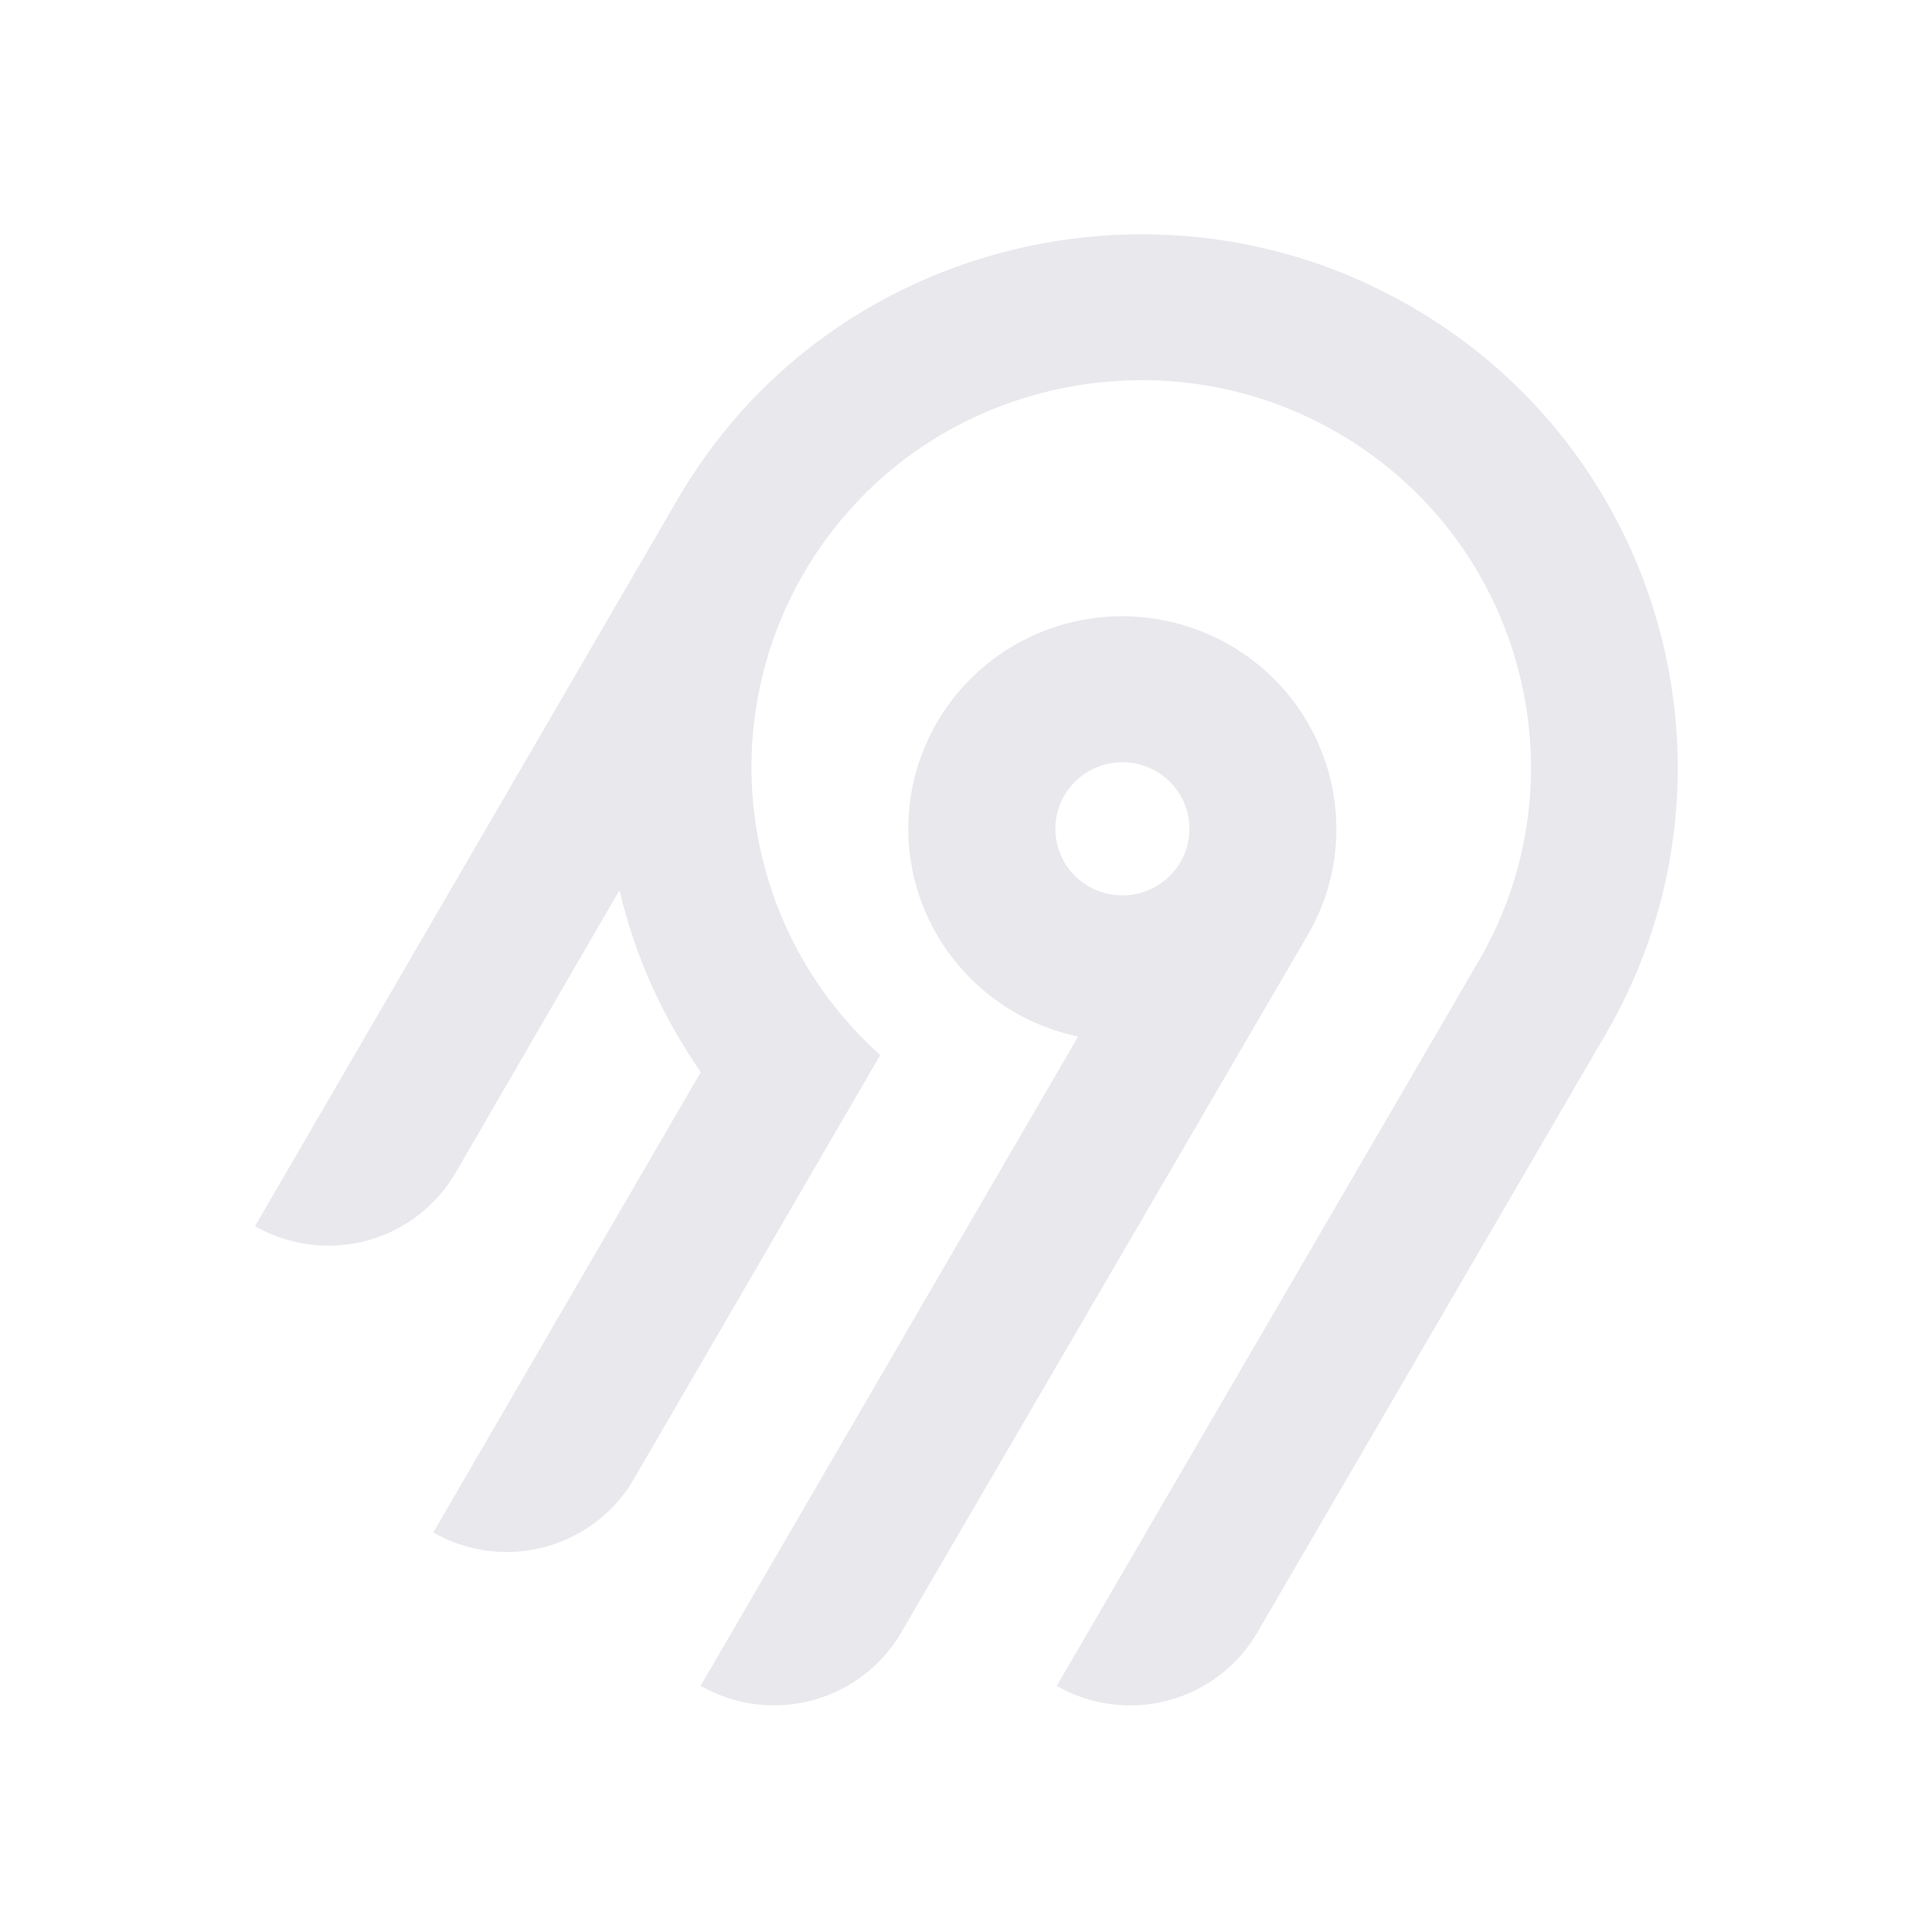
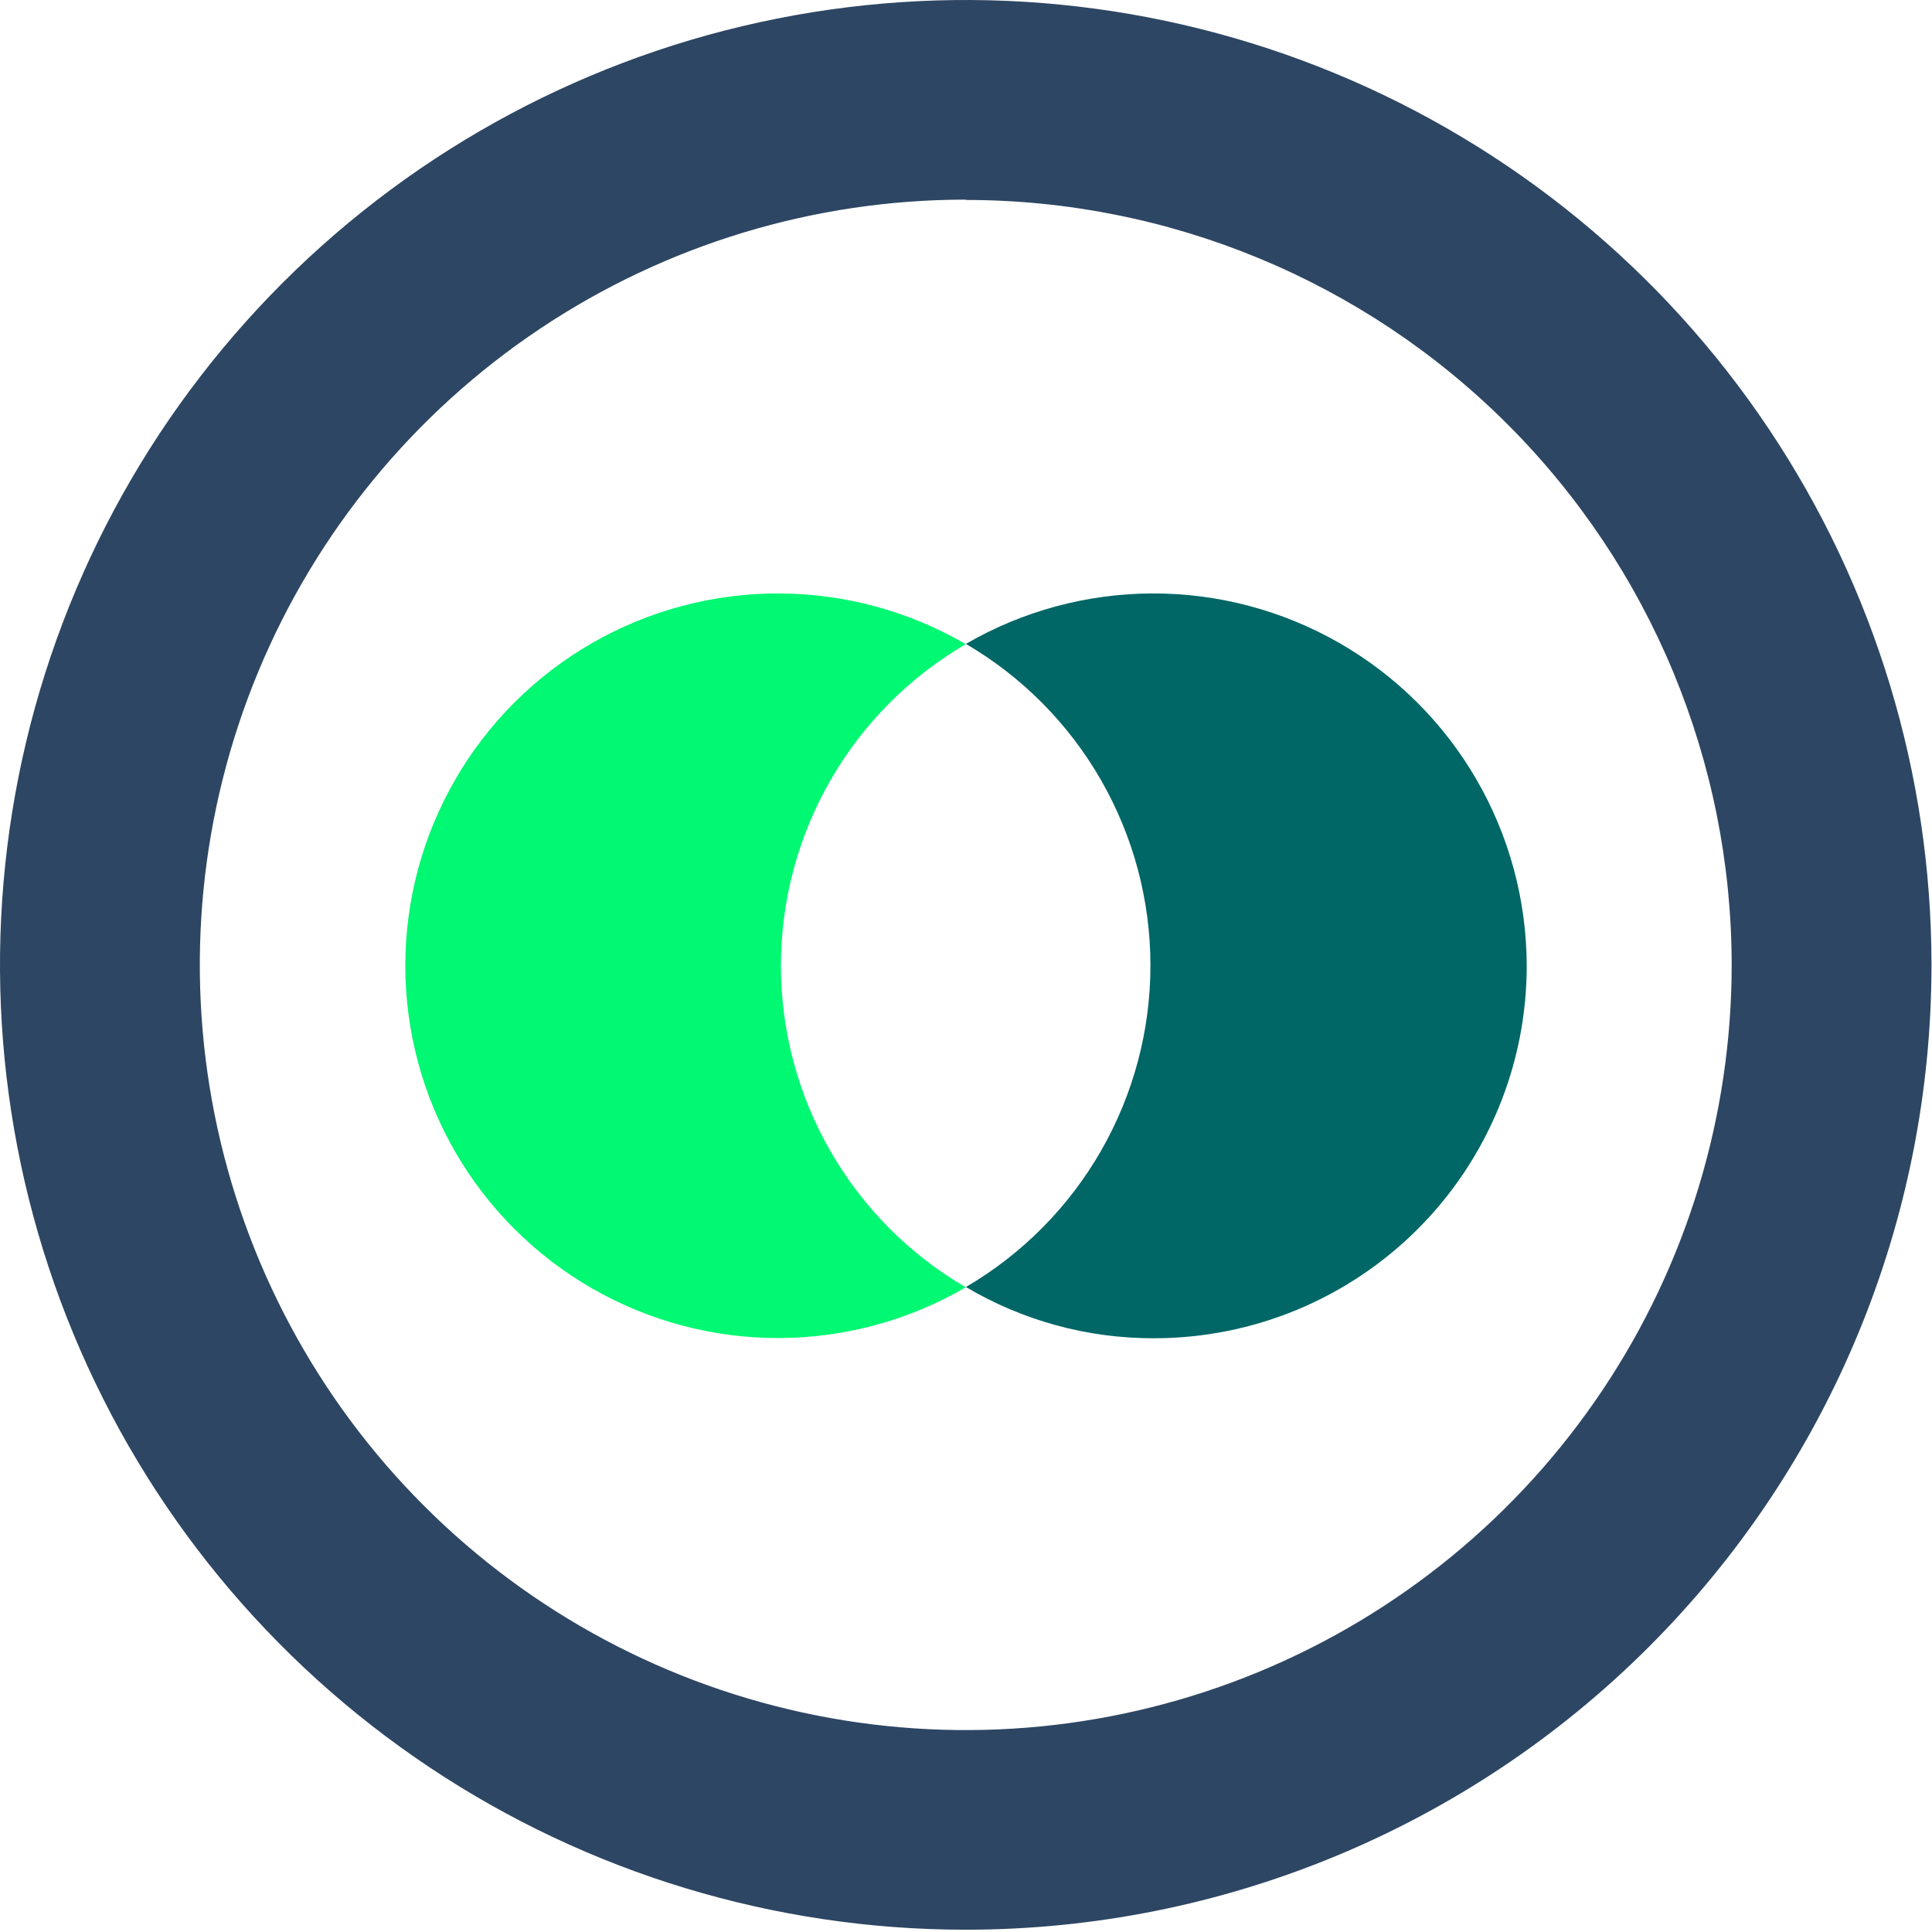
- <svg xmlns="http://www.w3.org/2000/svg" width="250" height="250" fill="none">
-   <path fill="#e8e8ed" fill-rule="evenodd" d="M95.775 53.416c20.364-22.88 54.087-29.592 81.811-16.385 36.836 17.549 50.274 62.252 30.219 96.734l-45.115 77.487a18.994 18.994 0 0 1-11.536 8.784 19.12 19.12 0 0 1-14.412-1.878l54.62-93.829c14.55-25.027 4.818-57.467-21.888-70.24-20.038-9.583-44.533-4.795-59.336 11.685a50.008 50.008 0 0 0-12.902 32.877 49.989 49.989 0 0 0 16.664 37.87l-31.887 54.875a18.917 18.917 0 0 1-4.885 5.534 19.041 19.041 0 0 1-6.647 3.255 19.13 19.13 0 0 1-7.395.482 19.087 19.087 0 0 1-7.018-2.365l34.617-59.575a68.424 68.424 0 0 1-10.524-23.544l-21.213 36.579a18.994 18.994 0 0 1-11.535 8.784A19.123 19.123 0 0 1 33 158.668l54.856-94.356a70.296 70.296 0 0 1 7.919-10.896Zm63.314 30.034c13.211 7.577 17.774 24.427 10.13 37.54l-52.603 90.251a18.997 18.997 0 0 1-11.536 8.784 19.122 19.122 0 0 1-14.412-1.878l48.843-84.024a27.778 27.778 0 0 1-10.825-4.847 27.545 27.545 0 0 1-7.783-8.907 27.344 27.344 0 0 1-3.307-11.326 27.293 27.293 0 0 1 1.776-11.66 27.454 27.454 0 0 1 6.533-9.846 27.703 27.703 0 0 1 10.087-6.222 27.858 27.858 0 0 1 23.097 2.135Zm-19.134 16.961a8.645 8.645 0 0 0-2.232 2.529h-.003a8.565 8.565 0 0 0 .632 9.556 8.68 8.68 0 0 0 4.097 2.915 8.738 8.738 0 0 0 5.036.163 8.692 8.692 0 0 0 4.279-2.642 8.59 8.59 0 0 0 2.079-4.558 8.563 8.563 0 0 0-.821-4.938 8.645 8.645 0 0 0-3.444-3.652 8.72 8.72 0 0 0-6.586-.86 8.7 8.7 0 0 0-3.037 1.487Z" clip-rule="evenodd" />
+ <svg xmlns="http://www.w3.org/2000/svg" width="414" height="414" viewBox="0 0 414 414" fill="none">
+   <path d="M206.947 275.851C194.813 282.925 181.025 286.675 166.977 286.723C152.929 286.772 139.12 283.116 126.938 276.127C114.756 269.137 104.634 259.061 97.596 246.914C90.558 234.767 86.851 220.98 86.851 206.945C86.851 192.91 90.558 179.123 97.596 166.976C104.634 154.829 114.756 144.752 126.938 137.763C139.12 130.773 152.929 127.118 166.977 127.166C181.025 127.215 194.813 130.965 206.947 138.038C194.894 145.065 184.896 155.124 177.946 167.214C170.997 179.304 167.34 193.003 167.34 206.945C167.34 220.887 170.997 234.585 177.946 246.675C184.896 258.765 194.894 268.825 206.947 275.851Z" fill="#00F872" />
+   <path d="M327.154 206.919C327.163 217.402 325.107 227.783 321.098 237.471C317.089 247.158 311.207 255.961 303.791 263.377C296.375 270.793 287.57 276.676 277.878 280.689C268.185 284.703 257.794 286.769 247.302 286.769C233.117 286.816 219.184 283.022 206.984 275.79C219.019 268.749 229 258.685 235.936 246.596C242.872 234.508 246.522 220.817 246.522 206.883C246.522 192.95 242.872 179.258 235.936 167.17C229 155.082 219.019 145.017 206.984 137.977C219.13 130.929 232.919 127.201 246.964 127.166C261.009 127.132 274.816 130.792 286.996 137.78C299.176 144.768 309.299 154.836 316.349 166.973C323.398 179.11 327.124 192.887 327.154 206.919Z" fill="#006666" />
+   <path d="M206.945 413.51C166.015 413.51 126.006 401.384 91.974 378.666C57.942 355.947 31.417 323.656 15.753 285.877C0.09 248.097 -4.009 206.526 3.976 166.419C11.961 126.313 31.673 89.473 60.615 60.557C89.556 31.642 126.428 11.95 166.571 3.973C206.715 -4.005 248.324 0.09 286.138 15.738C323.952 31.387 356.275 57.888 379.014 91.888C401.753 125.889 413.889 165.863 413.889 206.755C413.889 261.59 392.088 314.179 353.278 352.953C314.469 391.727 261.83 413.51 206.945 413.51ZM206.945 42.777C174.483 42.777 142.753 52.394 115.762 70.412C88.771 88.43 67.734 114.04 55.312 144.003C42.889 173.966 39.637 206.937 45.97 238.746C52.303 270.554 67.937 299.772 90.891 322.705C113.844 345.638 143.089 361.255 174.927 367.583C206.765 373.91 239.764 370.662 269.754 358.251C299.745 345.84 325.379 324.823 343.414 297.856C361.449 270.89 371.073 239.187 371.073 206.755C371.054 163.278 353.753 121.588 322.975 90.851C292.197 60.115 250.462 42.848 206.945 42.848V42.777Z" fill="#2D4663" />
</svg>
